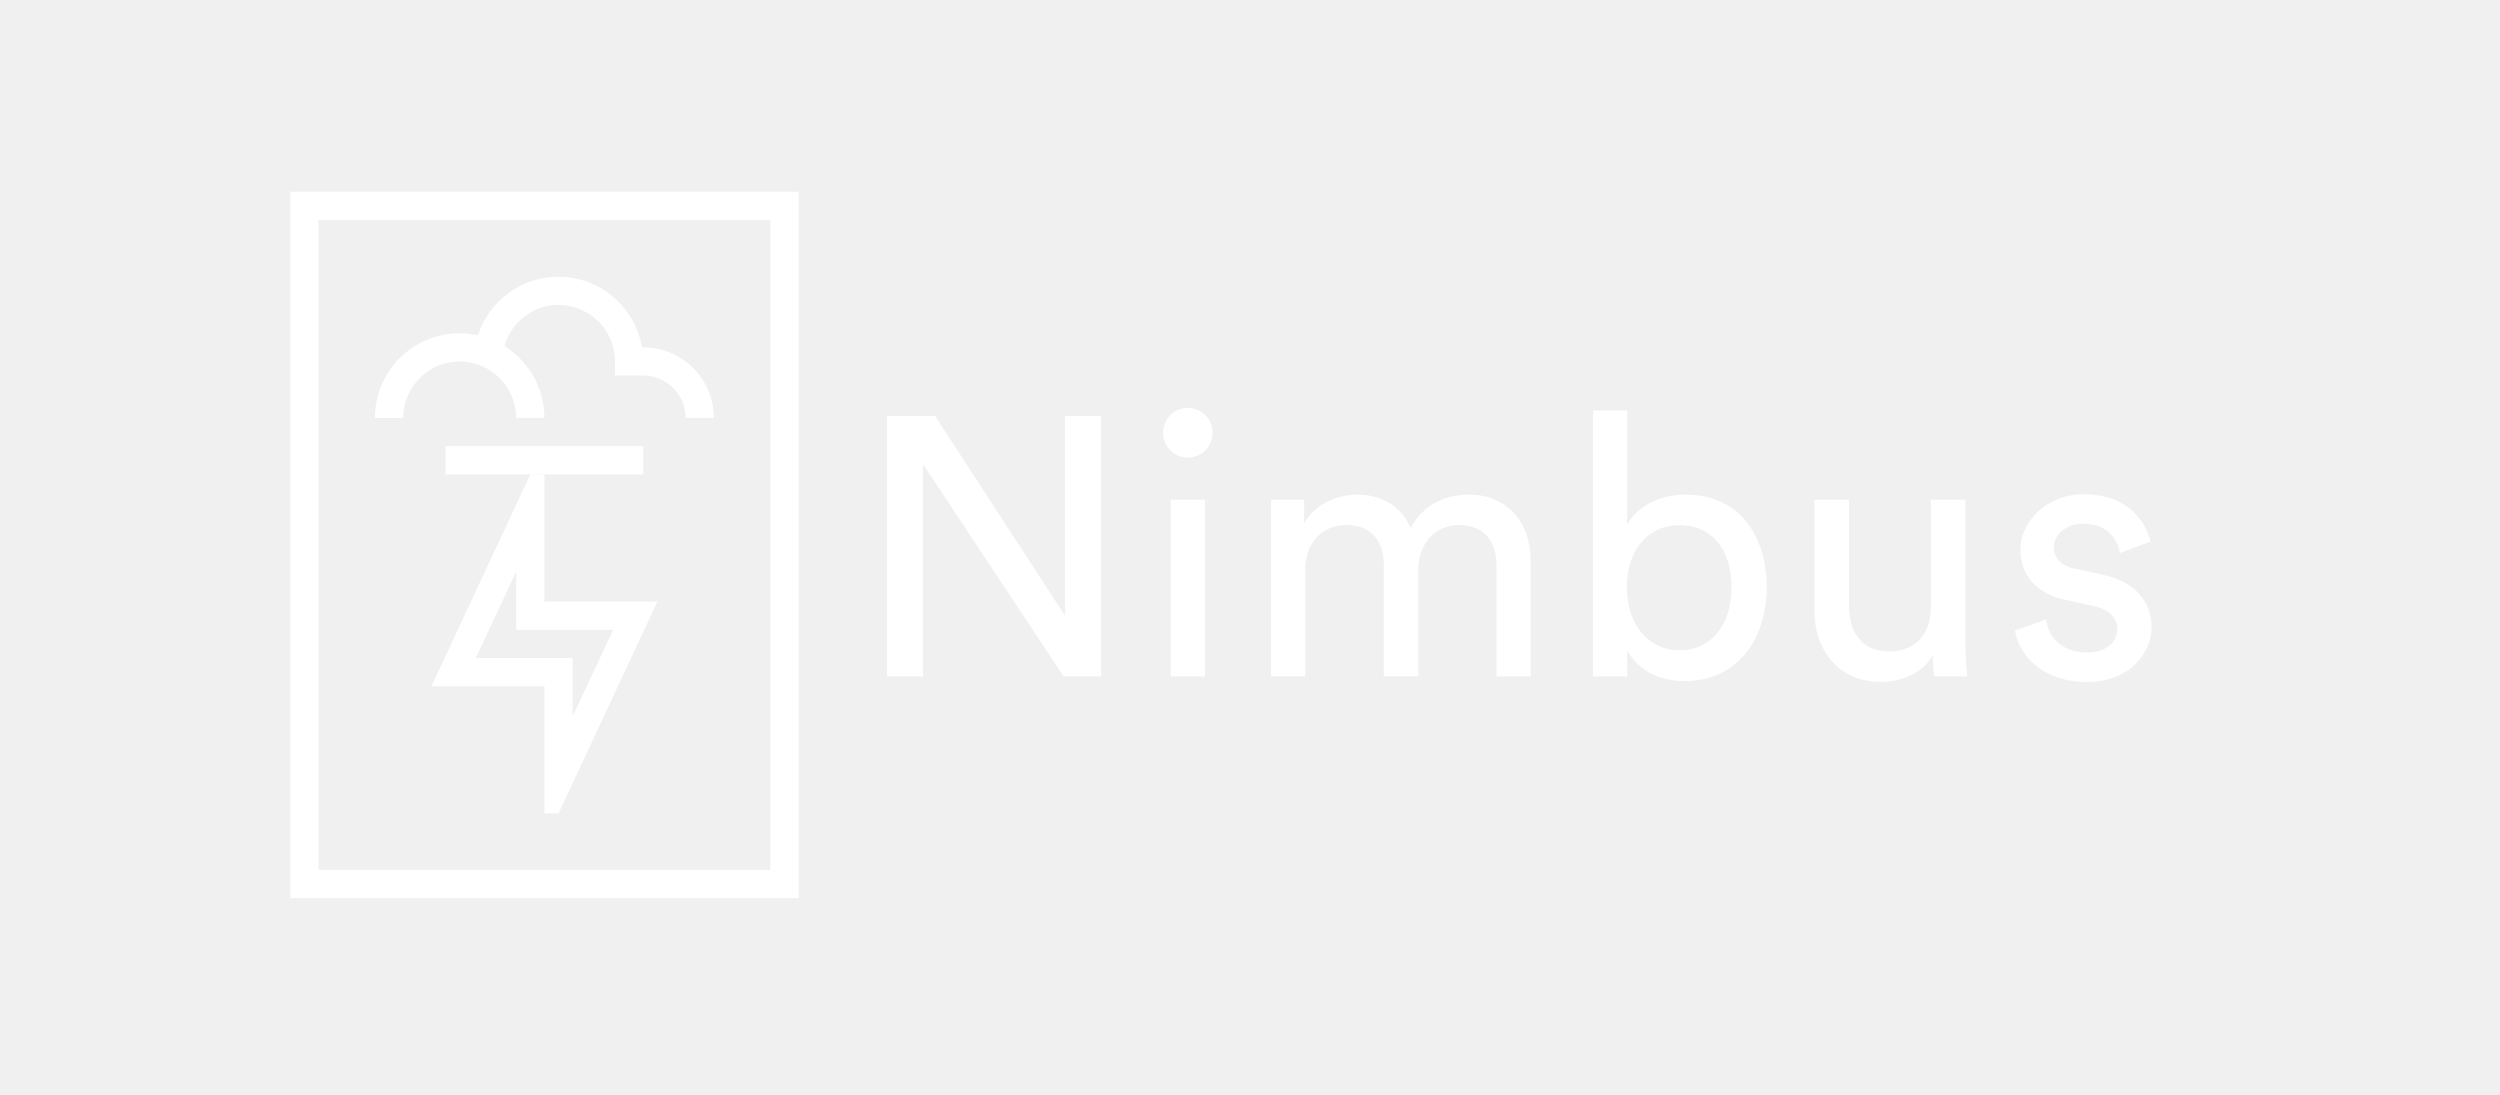
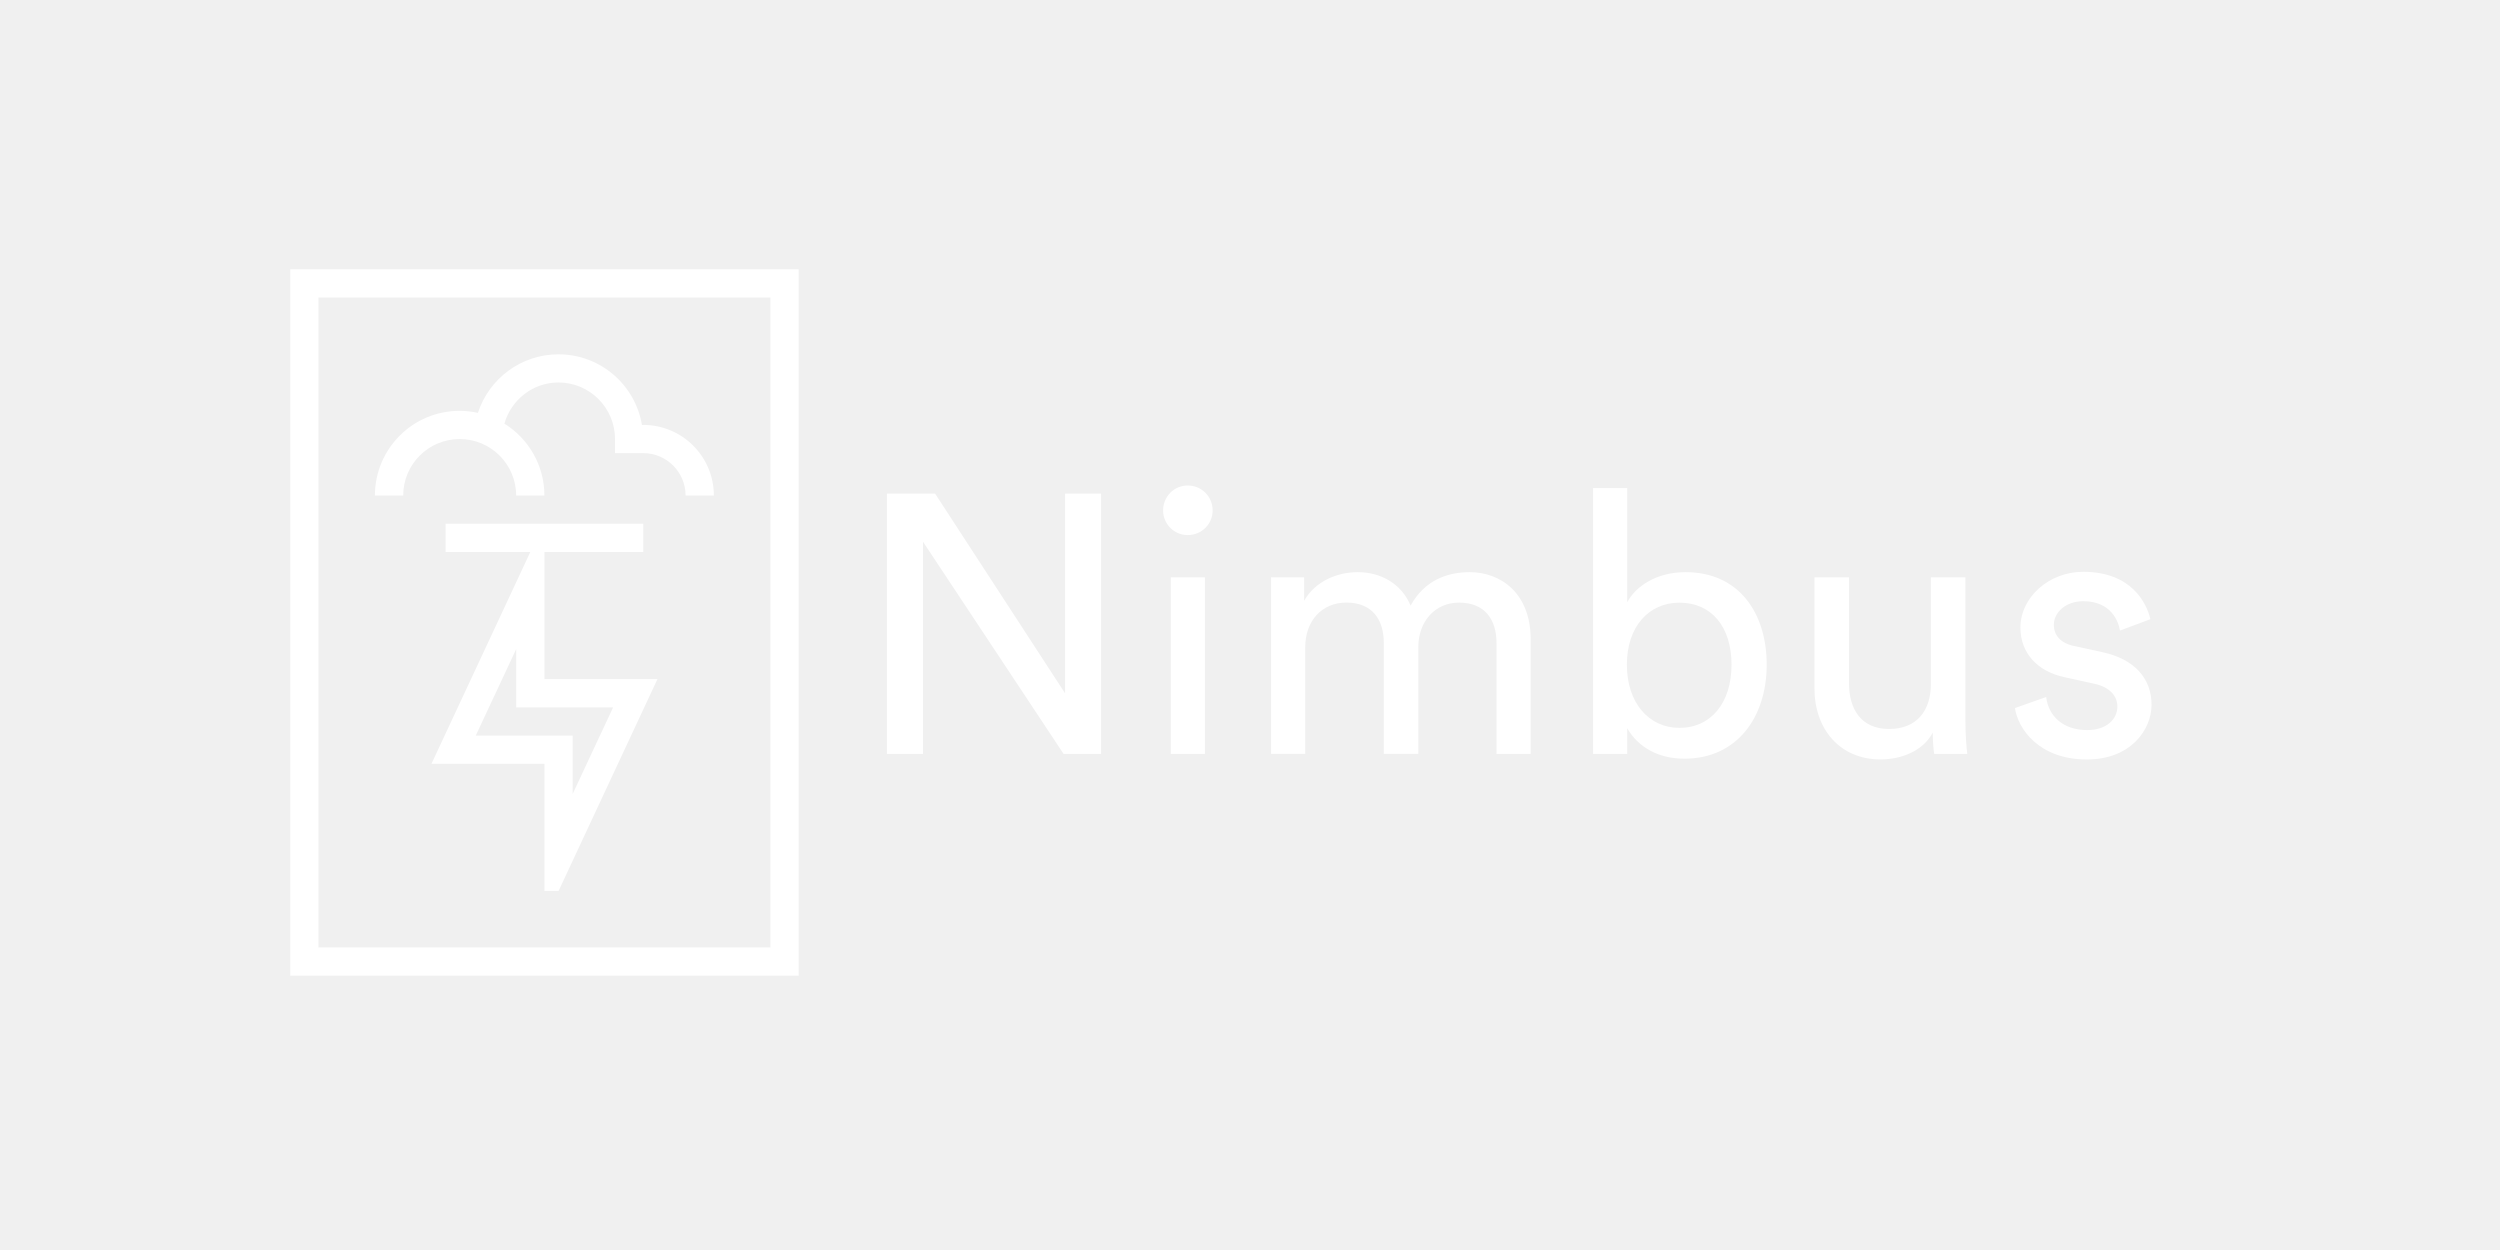
- <svg xmlns="http://www.w3.org/2000/svg" width="137" height="60" viewBox="0 0 137 60" fill="none">
+ <svg xmlns="http://www.w3.org/2000/svg" width="200" height="100" viewBox="0 0 137 60" fill="none">
  <path d="M58.285 37.065L50.579 25.435V37.065H48.605V22.798H51.242L58.367 33.745V22.798H60.339V37.065H58.285Z" fill="white" />
  <path d="M65.085 22.355C65.85 22.355 66.452 22.96 66.452 23.724C66.452 24.469 65.85 25.072 65.085 25.072C64.34 25.072 63.738 24.467 63.738 23.724C63.738 22.96 64.34 22.355 65.085 22.355ZM64.161 27.387H66.031V37.067H64.161V27.387Z" fill="white" />
  <path d="M69.653 37.065V27.387H71.465V28.674C72.068 27.607 73.275 27.104 74.402 27.104C75.61 27.104 76.778 27.687 77.301 28.936C78.065 27.547 79.314 27.104 80.54 27.104C82.231 27.104 83.881 28.251 83.881 30.786V37.065H82.009V30.987C82.009 29.719 81.385 28.773 79.957 28.773C78.629 28.773 77.724 29.819 77.724 31.207V37.062H75.832V30.985C75.832 29.736 75.227 28.771 73.781 28.771C72.433 28.771 71.526 29.777 71.526 31.227V37.062H69.653V37.065Z" fill="white" />
  <path d="M87.3 37.065V22.495H89.17V28.754C89.632 27.888 90.76 27.104 92.368 27.104C95.306 27.104 96.815 29.359 96.815 32.175C96.815 35.054 95.185 37.326 92.308 37.326C90.881 37.326 89.773 36.702 89.17 35.656V37.065H87.3ZM92.03 28.776C90.361 28.776 89.153 30.082 89.153 32.175C89.153 34.268 90.361 35.637 92.03 35.637C93.76 35.637 94.887 34.268 94.887 32.175C94.887 30.082 93.779 28.776 92.03 28.776Z" fill="white" />
  <path d="M103.055 37.367C100.8 37.367 99.433 35.676 99.433 33.484V27.387H101.325V33.201C101.325 34.529 101.93 35.698 103.519 35.698C105.048 35.698 105.813 34.691 105.813 33.223V27.387H107.705V35.274C107.705 36.039 107.765 36.723 107.806 37.065H105.994C105.953 36.844 105.914 36.3 105.914 35.898C105.389 36.905 104.182 37.367 103.055 37.367Z" fill="white" />
  <path d="M112.13 33.946C112.251 34.953 113.015 35.758 114.382 35.758C115.449 35.758 116.032 35.153 116.032 34.471C116.032 33.866 115.589 33.404 114.784 33.223L113.134 32.86C111.624 32.538 110.719 31.512 110.719 30.143C110.719 28.493 112.27 27.085 114.16 27.085C116.816 27.085 117.641 28.815 117.842 29.681L116.173 30.305C116.093 29.802 115.689 28.696 114.16 28.696C113.194 28.696 112.551 29.32 112.551 29.983C112.551 30.566 112.914 30.99 113.659 31.152L115.229 31.493C116.981 31.875 117.905 32.942 117.905 34.372C117.905 35.741 116.758 37.369 114.363 37.369C111.706 37.369 110.579 35.659 110.419 34.551L112.13 33.946Z" fill="white" />
  <path d="M35.252 24.45H24.419V25.998H35.252V24.45Z" fill="white" />
  <path d="M22.096 22.904C22.096 21.194 23.482 19.81 25.19 19.81C26.901 19.81 28.285 21.196 28.285 22.904H29.833C29.833 21.242 28.957 19.785 27.641 18.965C28.009 17.669 29.189 16.71 30.605 16.71C32.315 16.71 33.702 18.097 33.702 19.807V20.581H35.248C36.53 20.581 37.57 21.622 37.57 22.904H39.119C39.119 20.768 37.386 19.035 35.248 19.035C35.223 19.035 35.204 19.04 35.18 19.043C34.812 16.844 32.908 15.167 30.605 15.167C28.544 15.167 26.797 16.512 26.189 18.375C25.868 18.305 25.532 18.264 25.188 18.264C22.623 18.264 20.545 20.342 20.545 22.907H22.096V22.904Z" fill="white" />
  <path d="M29.835 32.964V25.998H29.061L23.644 37.606H29.835V44.572H30.61L36.029 32.964H29.835ZM26.073 36.06L28.287 31.319V34.514H33.598L31.384 39.257V36.06H26.073Z" fill="white" />
  <path d="M15.905 49.217H43.766V10.507H15.905V49.217ZM17.451 12.056H42.218V47.669H17.451V12.056Z" fill="white" />
</svg>
